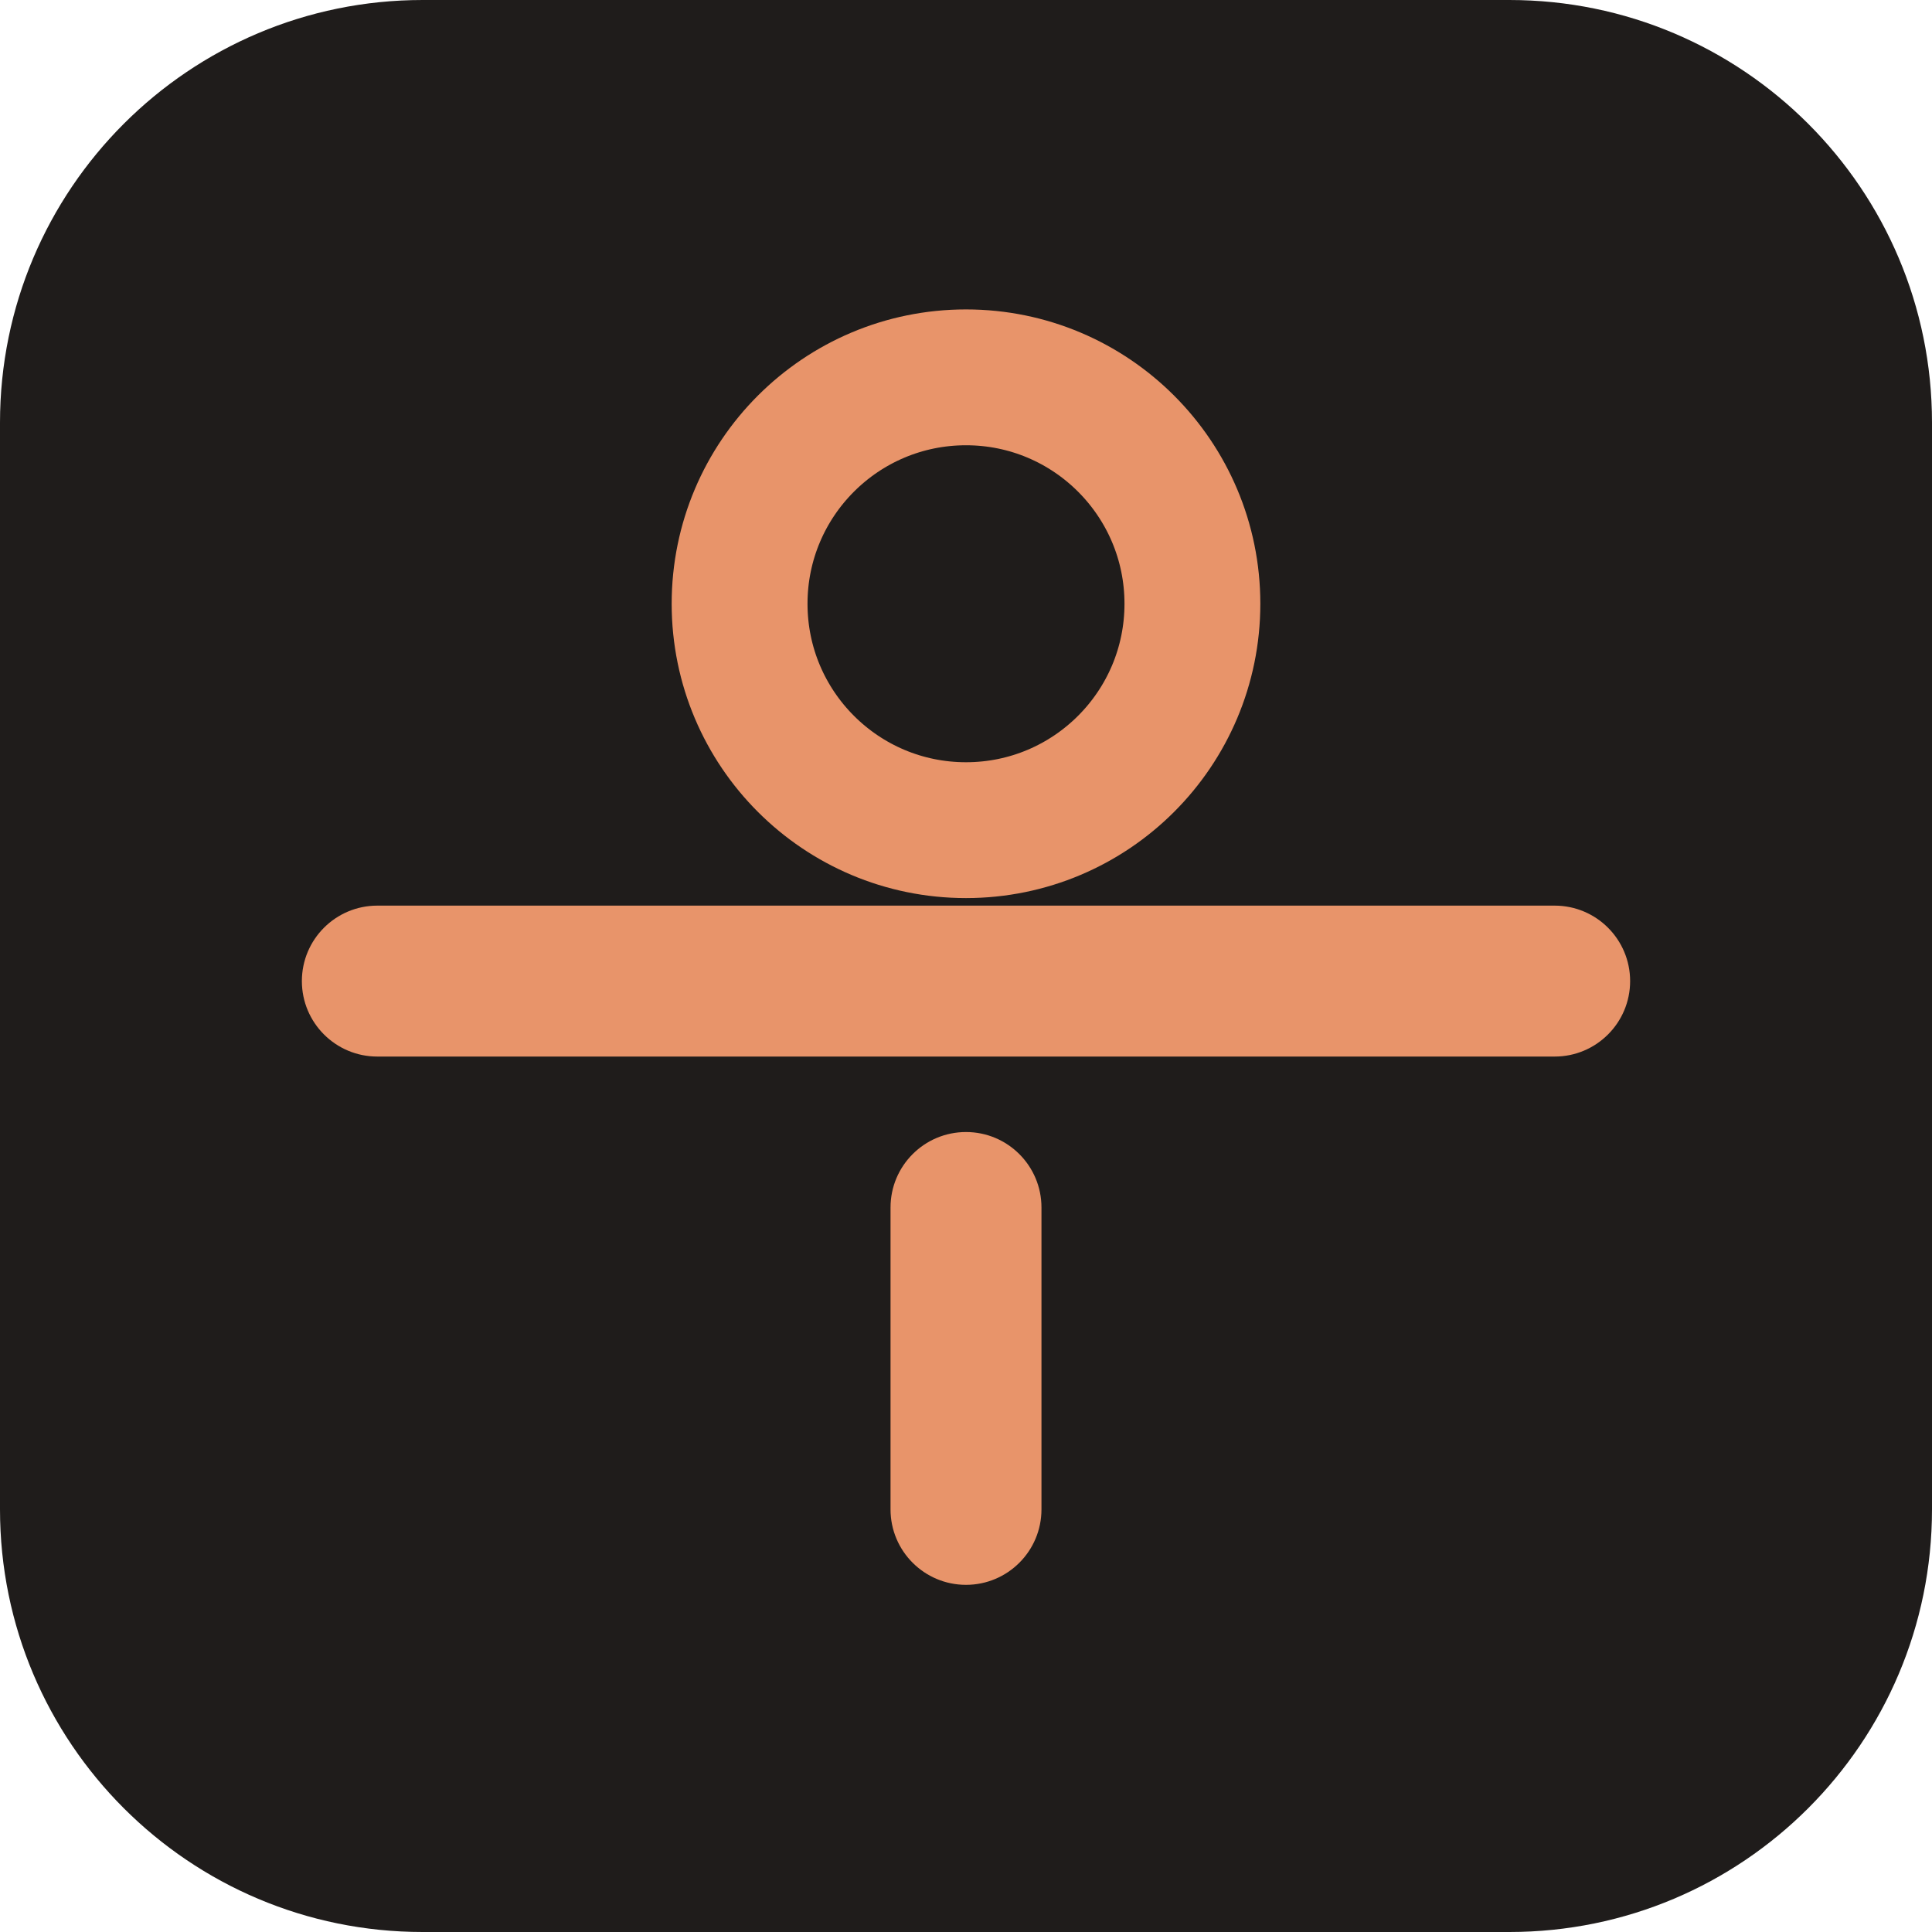
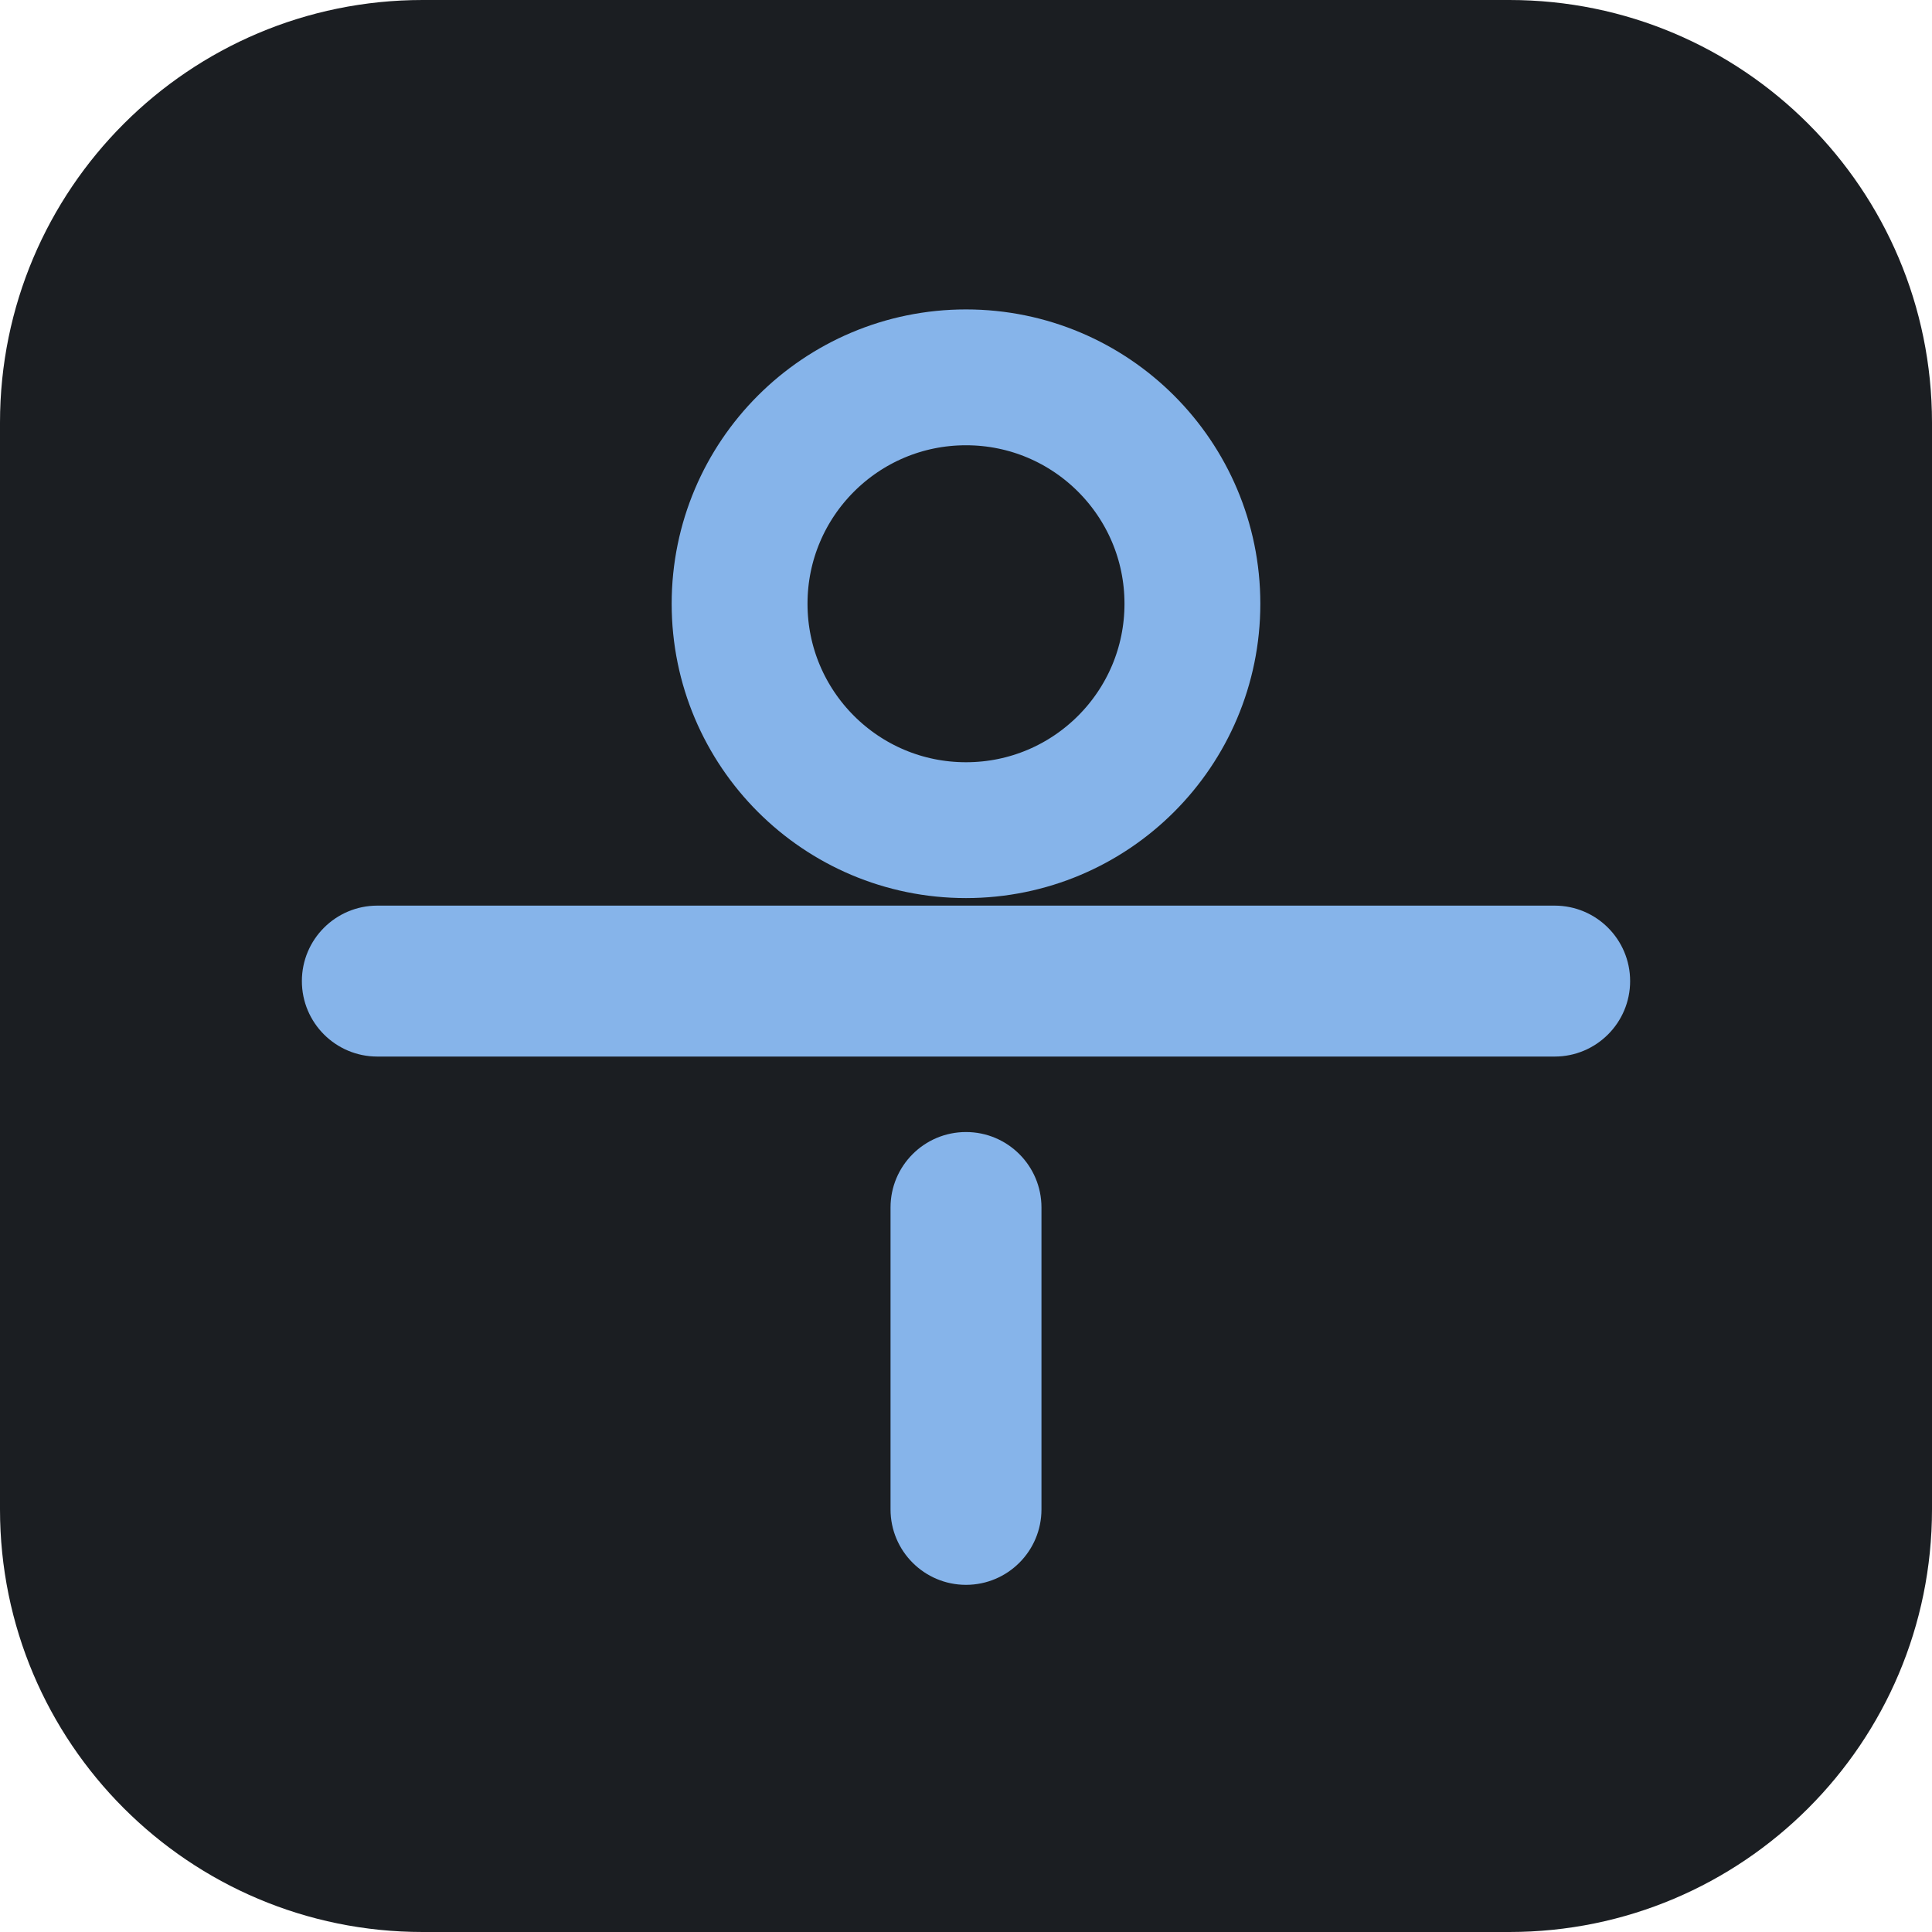
<svg xmlns="http://www.w3.org/2000/svg" viewBox="0 0 512 512">
-   <rect width="512" height="512" rx="112" fill="#1f1c1b" />
-   <rect x="80" y="240" width="352" height="40" rx="20" fill="#e8946a" />
-   <circle cx="256" cy="160" r="60" fill="none" stroke="#e8946a" stroke-width="36" />
-   <rect x="236" y="300" width="40" height="120" rx="20" fill="#e8946a" />
+   <rect width="512" height="512" rx="112" fill="#1b1e22" />
+   <rect x="80" y="240" width="352" height="40" rx="20" fill="#86b4ea" />
+   <circle cx="256" cy="160" r="60" fill="none" stroke="#86b4ea" stroke-width="36" />
+   <rect x="236" y="300" width="40" height="120" rx="20" fill="#86b4ea" />
</svg>
